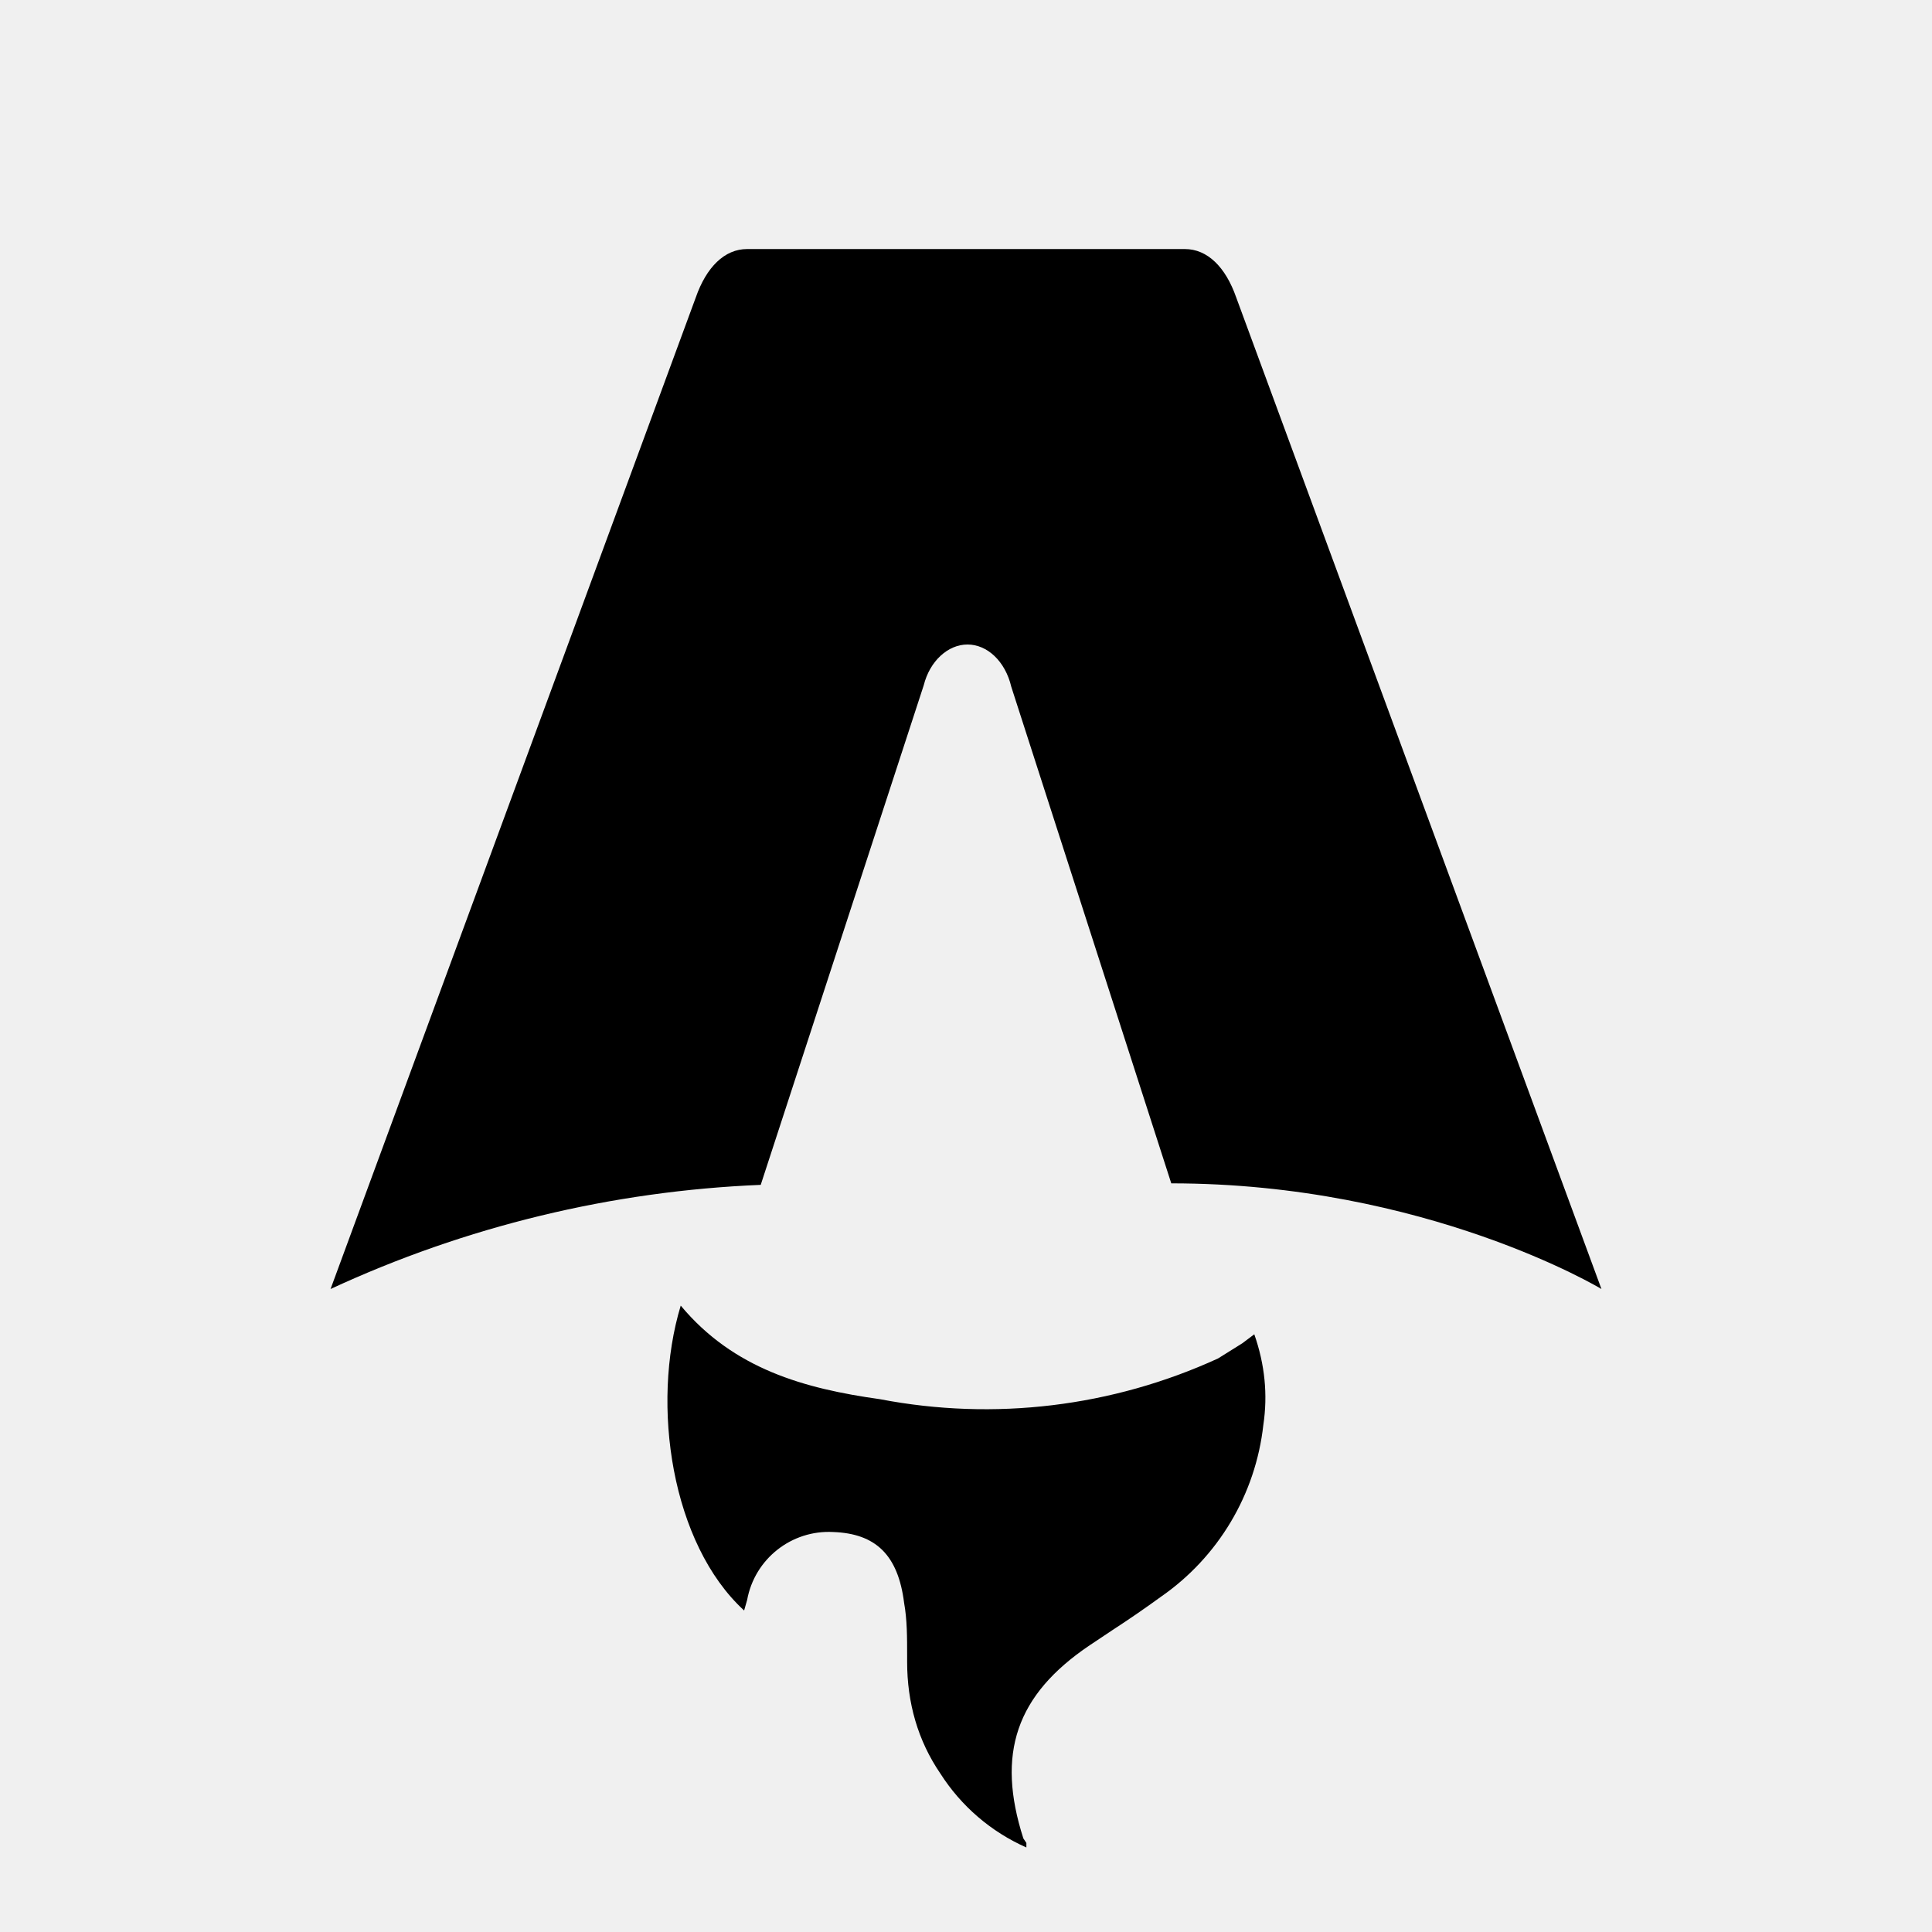
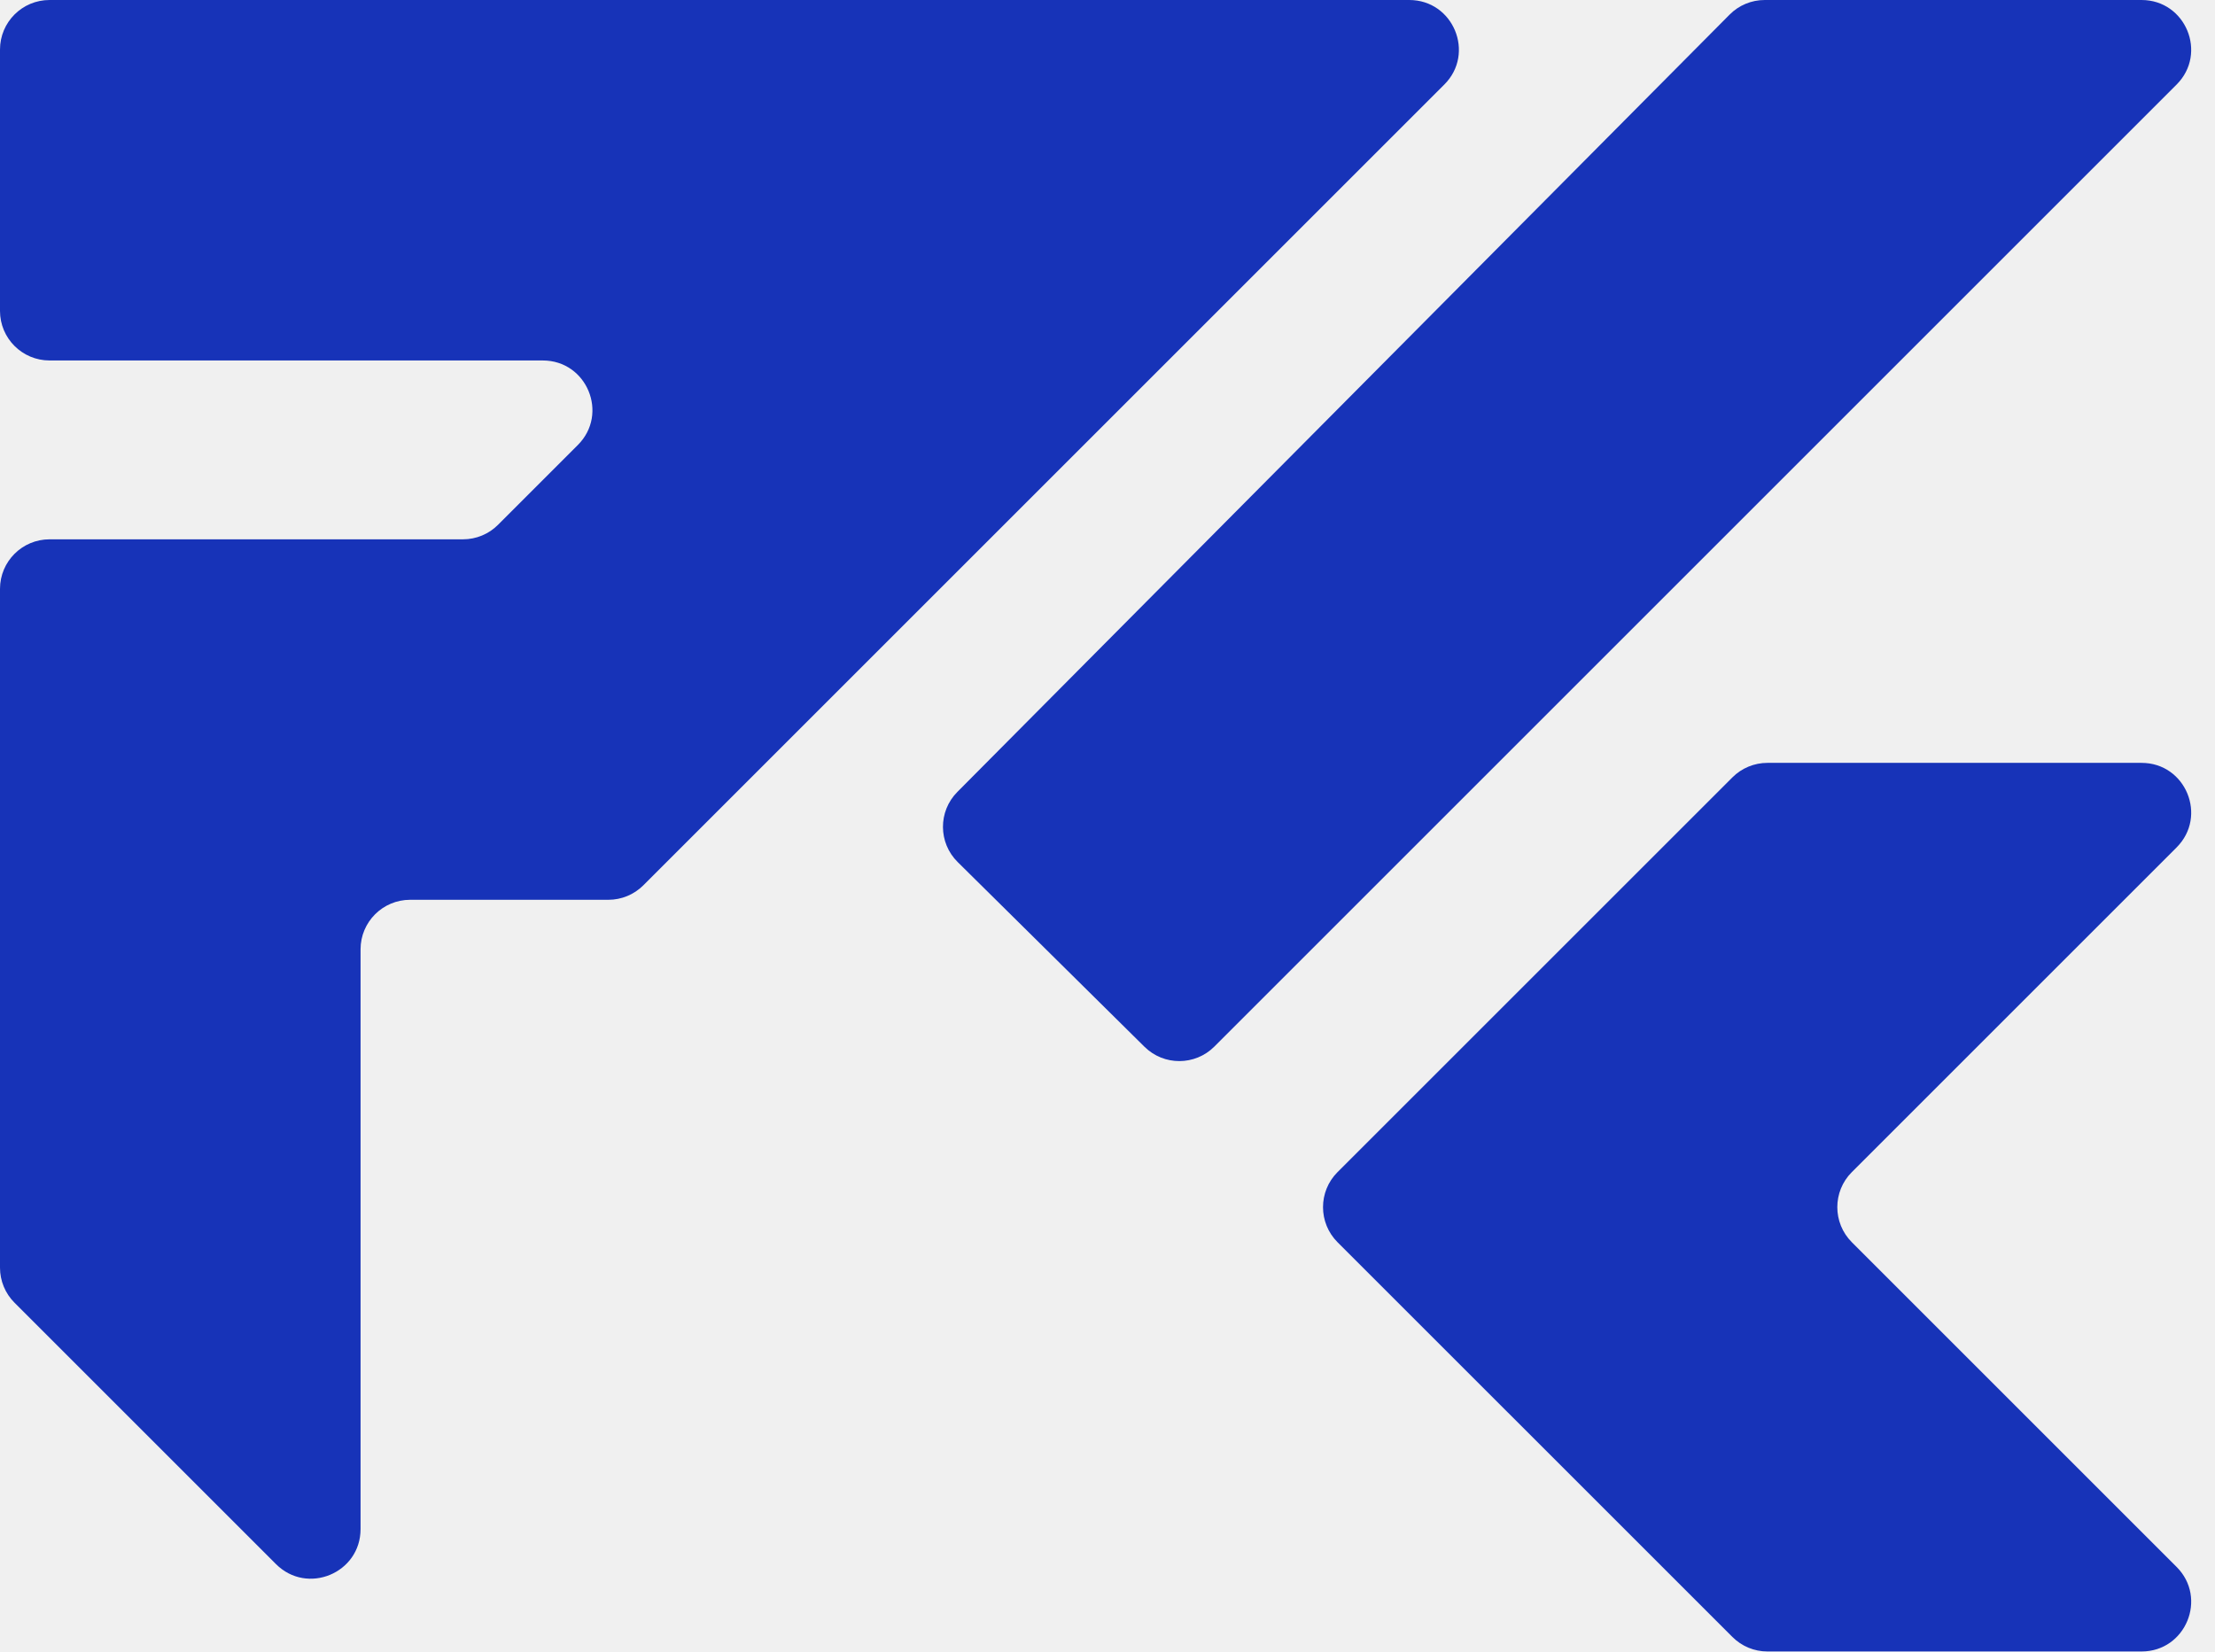
- <svg xmlns="http://www.w3.org/2000/svg" fill="none" viewBox="0 0 128 128">
-   <path d="M50.4 78.5a75.1 75.1 0 0 0-28.5 6.9l24.2-65.7c.7-2 1.9-3.2 3.4-3.2h29c1.5 0 2.7 1.2 3.4 3.2l24.2 65.7s-11.6-7-28.5-7L67 45.5c-.4-1.7-1.6-2.8-2.9-2.8-1.3 0-2.5 1.1-2.9 2.7L50.4 78.5Zm-1.1 28.2Zm-4.2-20.2c-2 6.6-.6 15.8 4.2 20.2a17.5 17.5 0 0 1 .2-.7 5.5 5.5 0 0 1 5.7-4.5c2.8.1 4.3 1.5 4.7 4.7.2 1.1.2 2.3.2 3.5v.4c0 2.7.7 5.2 2.2 7.4a13 13 0 0 0 5.7 4.9v-.3l-.2-.3c-1.8-5.6-.5-9.5 4.4-12.8l1.5-1a73 73 0 0 0 3.2-2.2 16 16 0 0 0 6.8-11.4c.3-2 .1-4-.6-6l-.8.6-1.6 1a37 37 0 0 1-22.4 2.7c-5-.7-9.7-2-13.2-6.2Z" />
+ <svg xmlns="http://www.w3.org/2000/svg" width="59" height="44" viewBox="0 0 59 44" fill="none">
+   <path d="M17.138 23.586L38.471 2.253C39.303 1.422 38.713 0 37.537 0H1.32C0.591 0 0 0.591 0 1.32V8.284C0 9.013 0.591 9.604 1.32 9.604H14.458C15.634 9.604 16.223 11.026 15.391 11.857L13.266 13.982C13.019 14.23 12.683 14.369 12.333 14.369H1.32C0.591 14.369 0 14.96 0 15.689V33.775C0 34.125 0.139 34.461 0.387 34.708L7.351 41.672C8.182 42.504 9.604 41.915 9.604 40.739V25.293C9.604 24.564 10.195 23.973 10.924 23.973H16.204C16.555 23.973 16.89 23.834 17.138 23.586Z" />
+   <path d="M57.043 0H47.006C46.654 0 46.317 0.14 46.07 0.39L25.501 21.099C24.986 21.617 24.99 22.454 25.509 22.967L30.485 27.889C31.001 28.4 31.833 28.397 32.346 27.884L57.977 2.253C58.808 1.422 58.219 0 57.043 0Z" />
+   <path d="M57.044 20.325H47.078C46.728 20.325 46.392 20.464 46.145 20.712L35.627 31.229C35.112 31.744 35.112 32.58 35.627 33.096L46.145 43.613C46.392 43.861 46.728 44 47.078 44H57.044C58.22 44 58.808 42.578 57.977 41.747L49.326 33.096C48.811 32.58 48.811 31.744 49.326 31.229L57.977 22.578C58.808 21.747 58.22 20.325 57.044 20.325Z" />
  <style>
-         path { fill: #000; }
+         path { fill: #1733B8; }
        @media (prefers-color-scheme: dark) {
            path { fill: #FFF; }
        }
    </style>
</svg>
